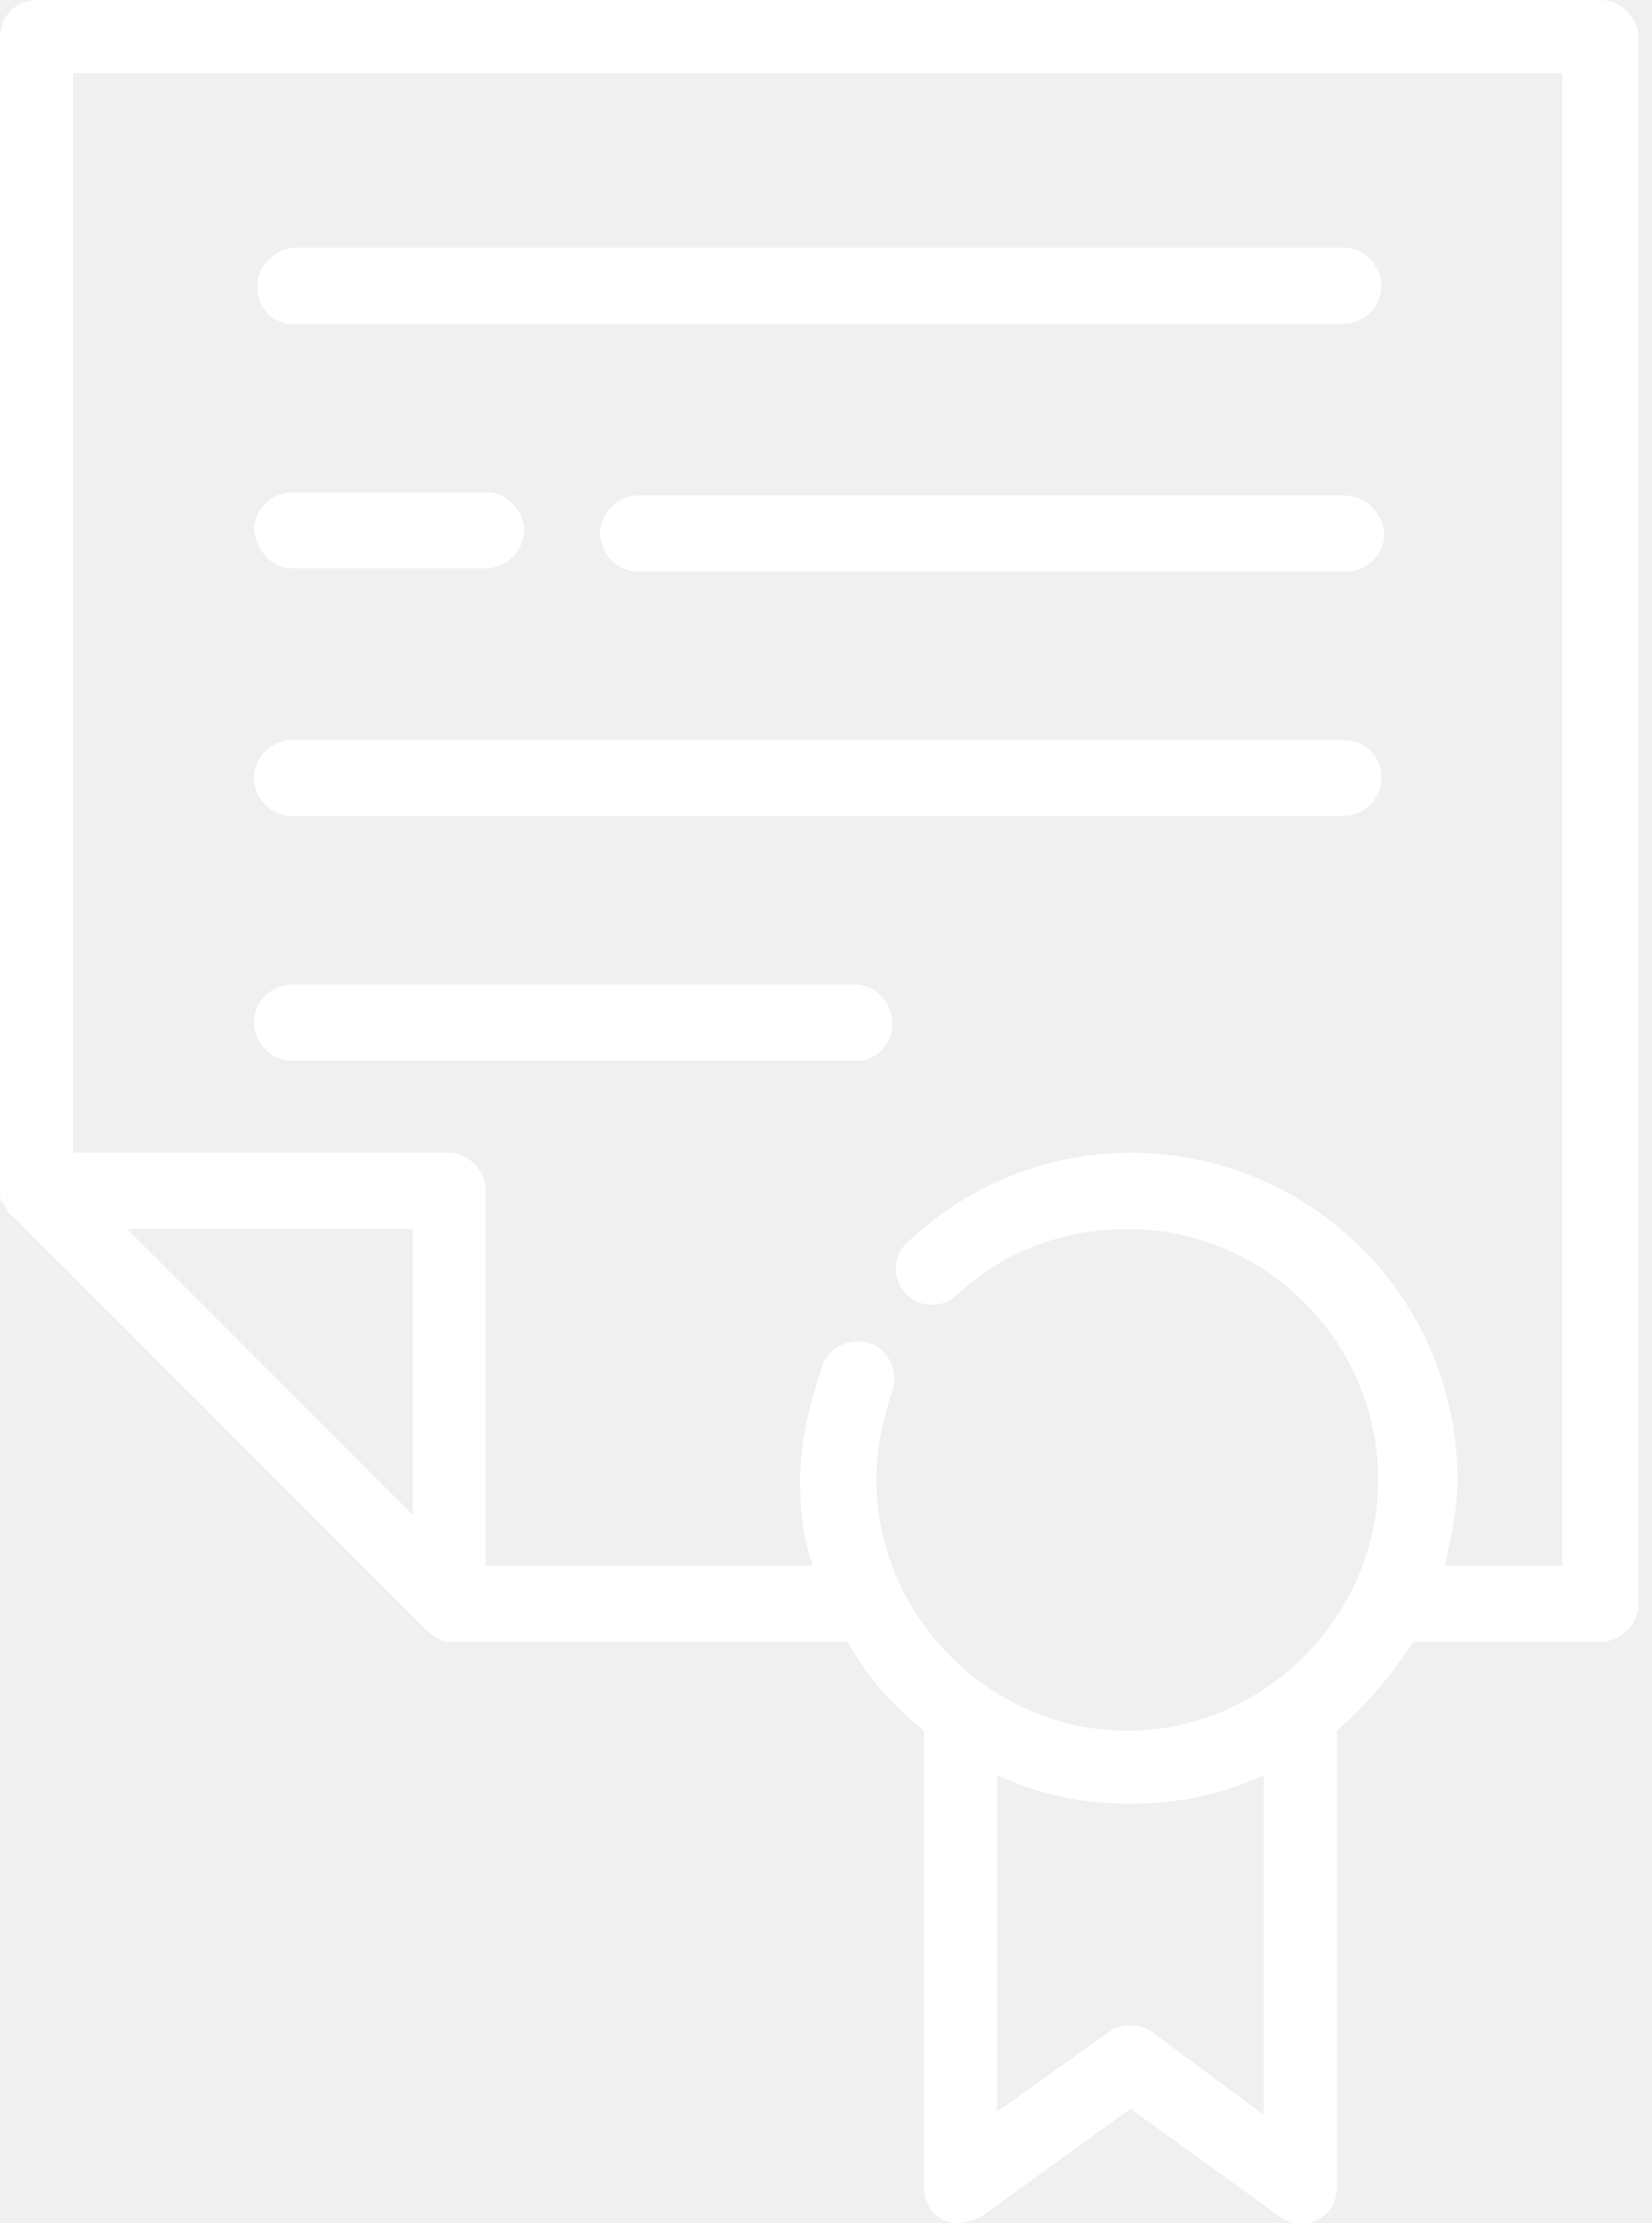
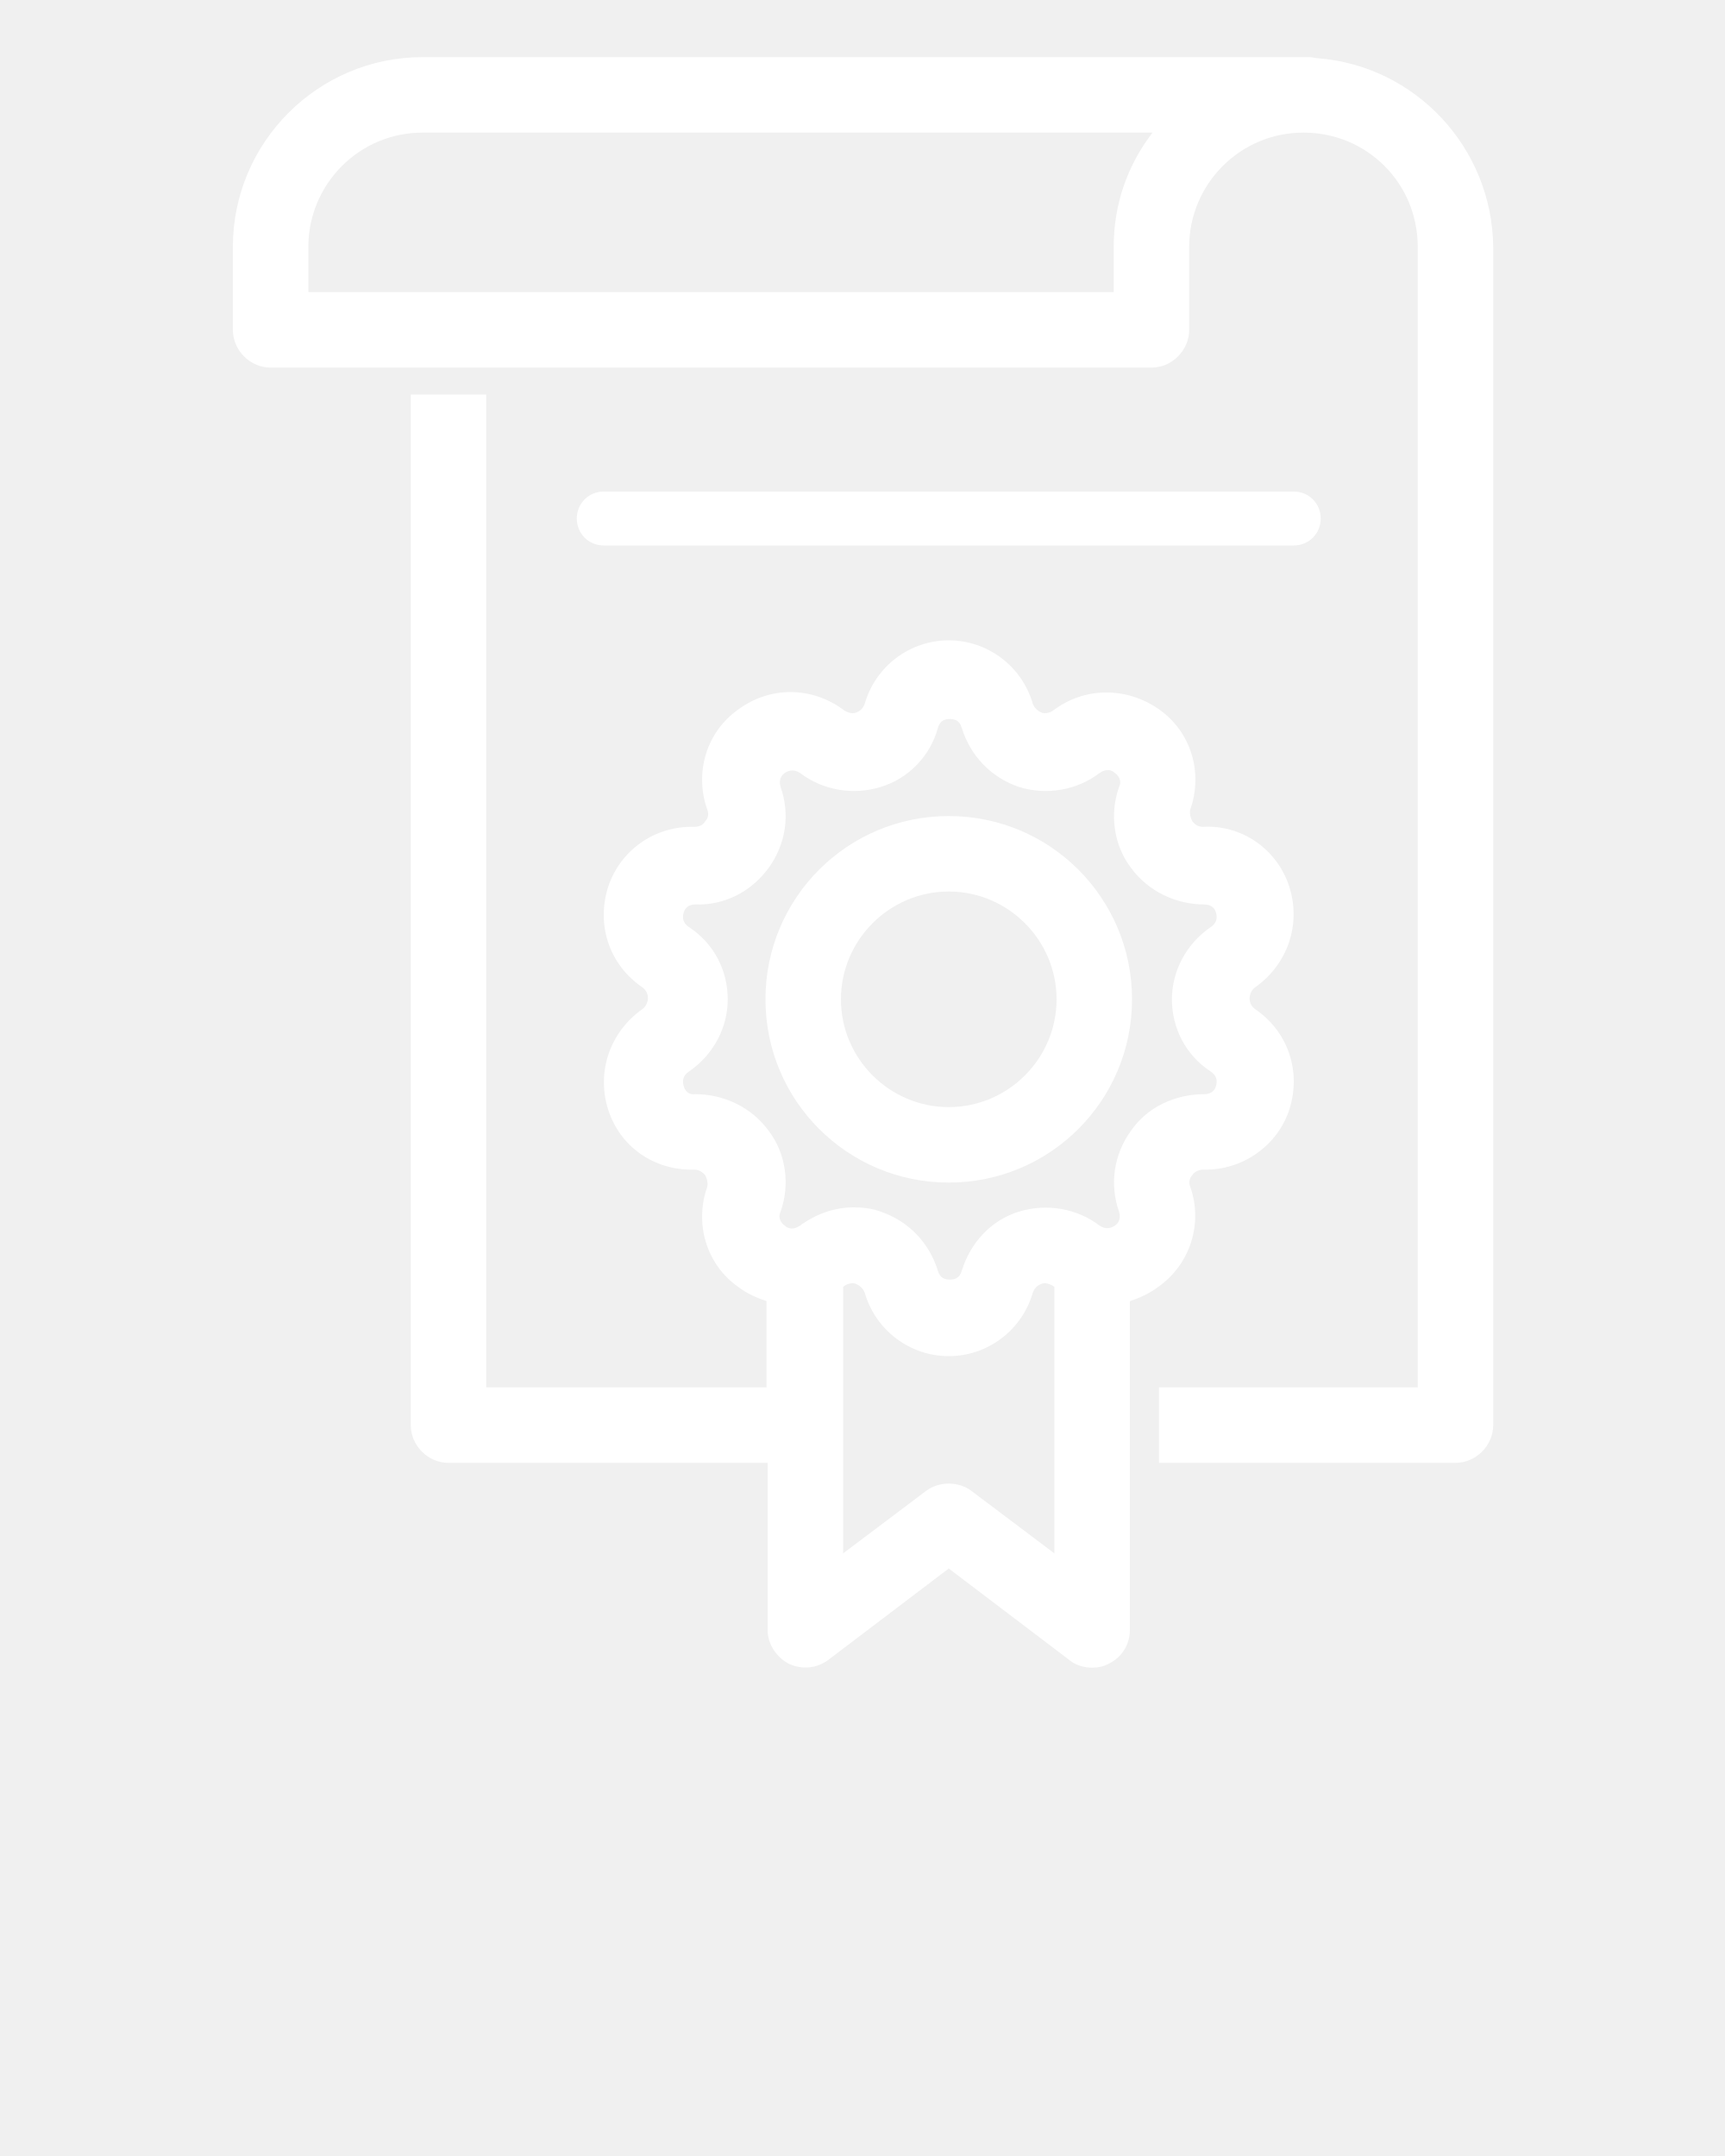
- <svg xmlns="http://www.w3.org/2000/svg" version="1.1" id="Слой_1" x="0px" y="0px" viewBox="0 0 52 70" style="enable-background:new 0 0 52 70;" xml:space="preserve">
+ <svg xmlns="http://www.w3.org/2000/svg" version="1.1" id="Слой_1" x="0px" y="0px" viewBox="0 0 160 200" style="enable-background:new 0 0 160 200;" xml:space="preserve">
  <style type="text/css">
	.st0{fill:#FFFFFF;}
</style>
-   <path class="st0" d="M9.2,10.2h33.1c0.6,0,1.2-0.5,1.2-1.2c0-0.6-0.5-1.2-1.2-1.2H9.2C8.6,7.9,8.1,8.4,8.1,9  C8.1,9.7,8.6,10.2,9.2,10.2z" />
-   <path class="st0" d="M9.2,17.9h6.1c0.6,0,1.2-0.5,1.2-1.2c0-0.6-0.5-1.2-1.2-1.2H9.2c-0.6,0-1.2,0.5-1.2,1.2  C8.1,17.4,8.6,17.9,9.2,17.9z" />
-   <path class="st0" d="M42.3,15.6H20.1c-0.6,0-1.2,0.5-1.2,1.2c0,0.6,0.5,1.2,1.2,1.2h22.3c0.6,0,1.2-0.5,1.2-1.2  C43.5,16.1,43,15.6,42.3,15.6z" />
-   <path class="st0" d="M9.2,25.7h33.1c0.6,0,1.2-0.5,1.2-1.2s-0.5-1.2-1.2-1.2H9.2c-0.6,0-1.2,0.5-1.2,1.2S8.6,25.7,9.2,25.7z" />
-   <path class="st0" d="M28.1,32.2c0-0.6-0.5-1.2-1.2-1.2H9.2c-0.6,0-1.2,0.5-1.2,1.2c0,0.6,0.5,1.2,1.2,1.2H27  C27.6,33.4,28.1,32.9,28.1,32.2z" />
-   <path class="st0" d="M29.7,69.9c0.2,0.1,0.4,0.1,0.5,0.1c0.2,0,0.5-0.1,0.7-0.2l4.7-3.4l4.7,3.4c0.4,0.3,0.8,0.3,1.2,0.1  c0.4-0.2,0.6-0.6,0.6-1V54.5c0.9-0.8,1.7-1.7,2.4-2.8h5.9c0.6,0,1.2-0.5,1.2-1.2V1.2c0-0.6-0.5-1.2-1.2-1.2H1.2C0.5,0,0,0.5,0,1.2  v36.3c0,0,0,0,0,0c0,0.2,0,0.3,0.1,0.4c0,0,0,0,0,0c0.1,0.1,0.1,0.3,0.3,0.4c0,0,0,0,0,0l13,13c0.1,0.1,0.2,0.2,0.4,0.3c0,0,0,0,0,0  c0.1,0.1,0.3,0.1,0.4,0.1h12.5c0.6,1.1,1.4,2,2.4,2.8v14.4C29.1,69.3,29.3,69.7,29.7,69.9z M39.8,66.6L36.3,64c-0.4-0.3-1-0.3-1.4,0  l-3.5,2.5V55.9c1.3,0.6,2.7,0.9,4.2,0.9c1.5,0,2.9-0.3,4.2-0.9L39.8,66.6L39.8,66.6z M13,47.7l-9-9h9V47.7z M15.3,49.3V37.5  c0-0.6-0.5-1.2-1.2-1.2H2.3v-34h46.9v47h-3.7c0.2-0.9,0.4-1.8,0.4-2.7c0-5.7-4.6-10.3-10.3-10.3c-2.6,0-5.1,1-7,2.8  c-0.5,0.4-0.5,1.2-0.1,1.6c0.4,0.5,1.2,0.5,1.6,0.1c1.5-1.4,3.4-2.1,5.4-2.1c4.4,0,7.9,3.6,7.9,7.9s-3.6,7.9-7.9,7.9  s-7.9-3.6-7.9-7.9c0-1,0.2-1.9,0.5-2.8c0.2-0.6-0.1-1.3-0.7-1.5c-0.6-0.2-1.3,0.1-1.5,0.7c-0.4,1.2-0.7,2.4-0.7,3.6  c0,1,0.1,1.9,0.4,2.7L15.3,49.3L15.3,49.3z" />
+   <path class="st0" d="M120,50.6c1.4,0,2.5-1.1,2.5-2.5s-1.1-2.5-2.5-2.5H56c-1.4,0-2.5,1.1-2.5,2.5s1.1,2.5,2.5,2.5H120z" />
+   <path class="st0" d="M122.2,5.4c-0.2,0-0.5-0.1-0.7-0.1H39.2c-9.7,0-17.6,7.9-17.6,17.6v7.7c0,1.9,1.6,3.5,3.5,3.5h81.7  c1.9,0,3.5-1.6,3.5-3.5v-7.7c0-5.8,4.7-10.6,10.6-10.6s10.6,4.7,10.6,10.6v105.8h-24v7h27.5c1.9,0,3.5-1.6,3.5-3.5V22.9  C138.4,13.7,131.3,6.1,122.2,5.4z M103.3,22.9v4.2H28.6v-4.2c0-5.8,4.7-10.6,10.6-10.6h67.7C104.6,15.3,103.3,18.9,103.3,22.9z" />
+   <path class="st0" d="M110.4,110.1c-0.2-0.5,0-0.9,0.2-1.1c0.1-0.2,0.5-0.5,1-0.5c3.6,0.1,6.9-2.2,8-5.6c1.1-3.5-0.1-7.2-3.2-9.3  c-0.4-0.3-0.5-0.7-0.5-1c0-0.2,0.1-0.7,0.5-1c3-2.1,4.3-5.8,3.2-9.3c-1.1-3.5-4.4-5.8-8-5.6c-0.6,0-0.8-0.3-1-0.5  c-0.1-0.2-0.3-0.6-0.2-1.1c1.2-3.4,0.1-7.2-2.9-9.3s-6.9-2.1-9.8,0.1c-0.4,0.3-0.9,0.3-1.1,0.2c-0.2-0.1-0.6-0.3-0.8-0.8  c-1-3.5-4.2-5.9-7.8-5.9s-6.8,2.4-7.8,5.9c0,0,0,0,0,0c-0.2,0.5-0.5,0.7-0.8,0.8c-0.2,0.1-0.6,0.1-1.1-0.2c-2.9-2.2-6.8-2.3-9.8-0.1  c-3,2.1-4.1,5.9-2.9,9.3c0.2,0.5,0,0.9-0.2,1.1c-0.1,0.2-0.4,0.5-1,0.5c-3.7-0.1-6.9,2.2-8,5.6c-1.1,3.5,0.1,7.2,3.2,9.3  c0.4,0.3,0.5,0.7,0.5,1c0,0.2-0.1,0.7-0.5,1c-3,2.1-4.3,5.8-3.2,9.3s4.3,5.7,8,5.6c0.5,0,0.8,0.3,1,0.5c0.1,0.2,0.3,0.6,0.2,1.1  c-1.2,3.4-0.1,7.2,2.9,9.3c0.8,0.6,1.7,1,2.6,1.3v8H45.1V36.6h-7v95.6c0,1.9,1.6,3.5,3.5,3.5h29.6v15.5c0,1.3,0.8,2.5,1.9,3.1  c1.2,0.6,2.6,0.5,3.7-0.3l11.2-8.5l11.2,8.5c0.6,0.5,1.4,0.7,2.1,0.7c0.5,0,1.1-0.1,1.6-0.4c1.2-0.6,1.9-1.8,1.9-3.1v-30.5  c0.9-0.3,1.8-0.7,2.6-1.3C110.4,117.3,111.6,113.5,110.4,110.1z M97.8,144.1l-7.7-5.8c-1.2-0.9-3-0.9-4.2,0l-7.7,5.8v-24.7  c0,0,0.1-0.1,0.1-0.1c0.4-0.3,0.9-0.3,1.1-0.2c0.2,0.1,0.6,0.3,0.8,0.8c1,3.5,4.2,5.9,7.8,5.9s6.8-2.4,7.8-5.9  c0.2-0.5,0.5-0.7,0.8-0.8c0.2-0.1,0.6-0.1,1.1,0.2c0,0,0.1,0.1,0.1,0.1L97.8,144.1L97.8,144.1z M104.9,104.9c-1.6,2.2-2,5-1.1,7.5  c0.2,0.7-0.1,1.1-0.4,1.3c-0.3,0.2-0.8,0.4-1.4,0c-2.1-1.6-4.9-2.1-7.5-1.3c-2.6,0.8-4.5,2.9-5.3,5.5c-0.2,0.7-0.7,0.8-1.1,0.8  s-0.9-0.1-1.1-0.8c-0.8-2.6-2.7-4.6-5.3-5.5c-0.8-0.3-1.7-0.4-2.5-0.4c-1.8,0-3.5,0.6-5,1.7c-0.6,0.4-1.1,0.3-1.4,0  c-0.3-0.2-0.7-0.7-0.4-1.3c0.9-2.5,0.5-5.4-1.1-7.5c-1.6-2.2-4.2-3.4-6.8-3.4c-0.7,0.1-1-0.4-1.1-0.8c-0.1-0.4-0.1-0.9,0.5-1.3  c2.2-1.5,3.6-4,3.6-6.7s-1.3-5.2-3.6-6.7c-0.6-0.4-0.6-0.9-0.5-1.3c0.1-0.4,0.4-0.8,1.1-0.8c2.7,0.1,5.2-1.2,6.8-3.4  c1.6-2.2,2-5,1.1-7.5c-0.2-0.7,0.1-1.1,0.4-1.3c0.3-0.2,0.8-0.4,1.4,0c2.1,1.6,4.9,2.1,7.5,1.3c2.6-0.8,4.6-2.9,5.3-5.5  c0.2-0.7,0.7-0.8,1.1-0.8s0.9,0.1,1.1,0.8c0.8,2.6,2.7,4.6,5.3,5.5c2.6,0.8,5.4,0.3,7.5-1.3c0.6-0.4,1.1-0.3,1.4,0  c0.3,0.2,0.7,0.7,0.4,1.3c-0.9,2.5-0.5,5.4,1.1,7.5c1.6,2.2,4.2,3.4,6.8,3.4c0.7,0,1,0.4,1.1,0.8c0.1,0.4,0.1,0.9-0.5,1.3  c-2.2,1.5-3.6,4-3.6,6.7s1.3,5.2,3.6,6.7c0.6,0.4,0.6,0.9,0.5,1.3c-0.1,0.4-0.4,0.8-1.1,0.8C109,101.5,106.4,102.7,104.9,104.9z" />
+   <path class="st0" d="M88,75.7c-9.4,0-17,7.6-17,17s7.6,17,17,17s17-7.6,17-17S97.4,75.7,88,75.7z M88,102.7c-5.5,0-10-4.5-10-10  s4.5-10,10-10s10,4.5,10,10S93.5,102.7,88,102.7z" />
</svg>
